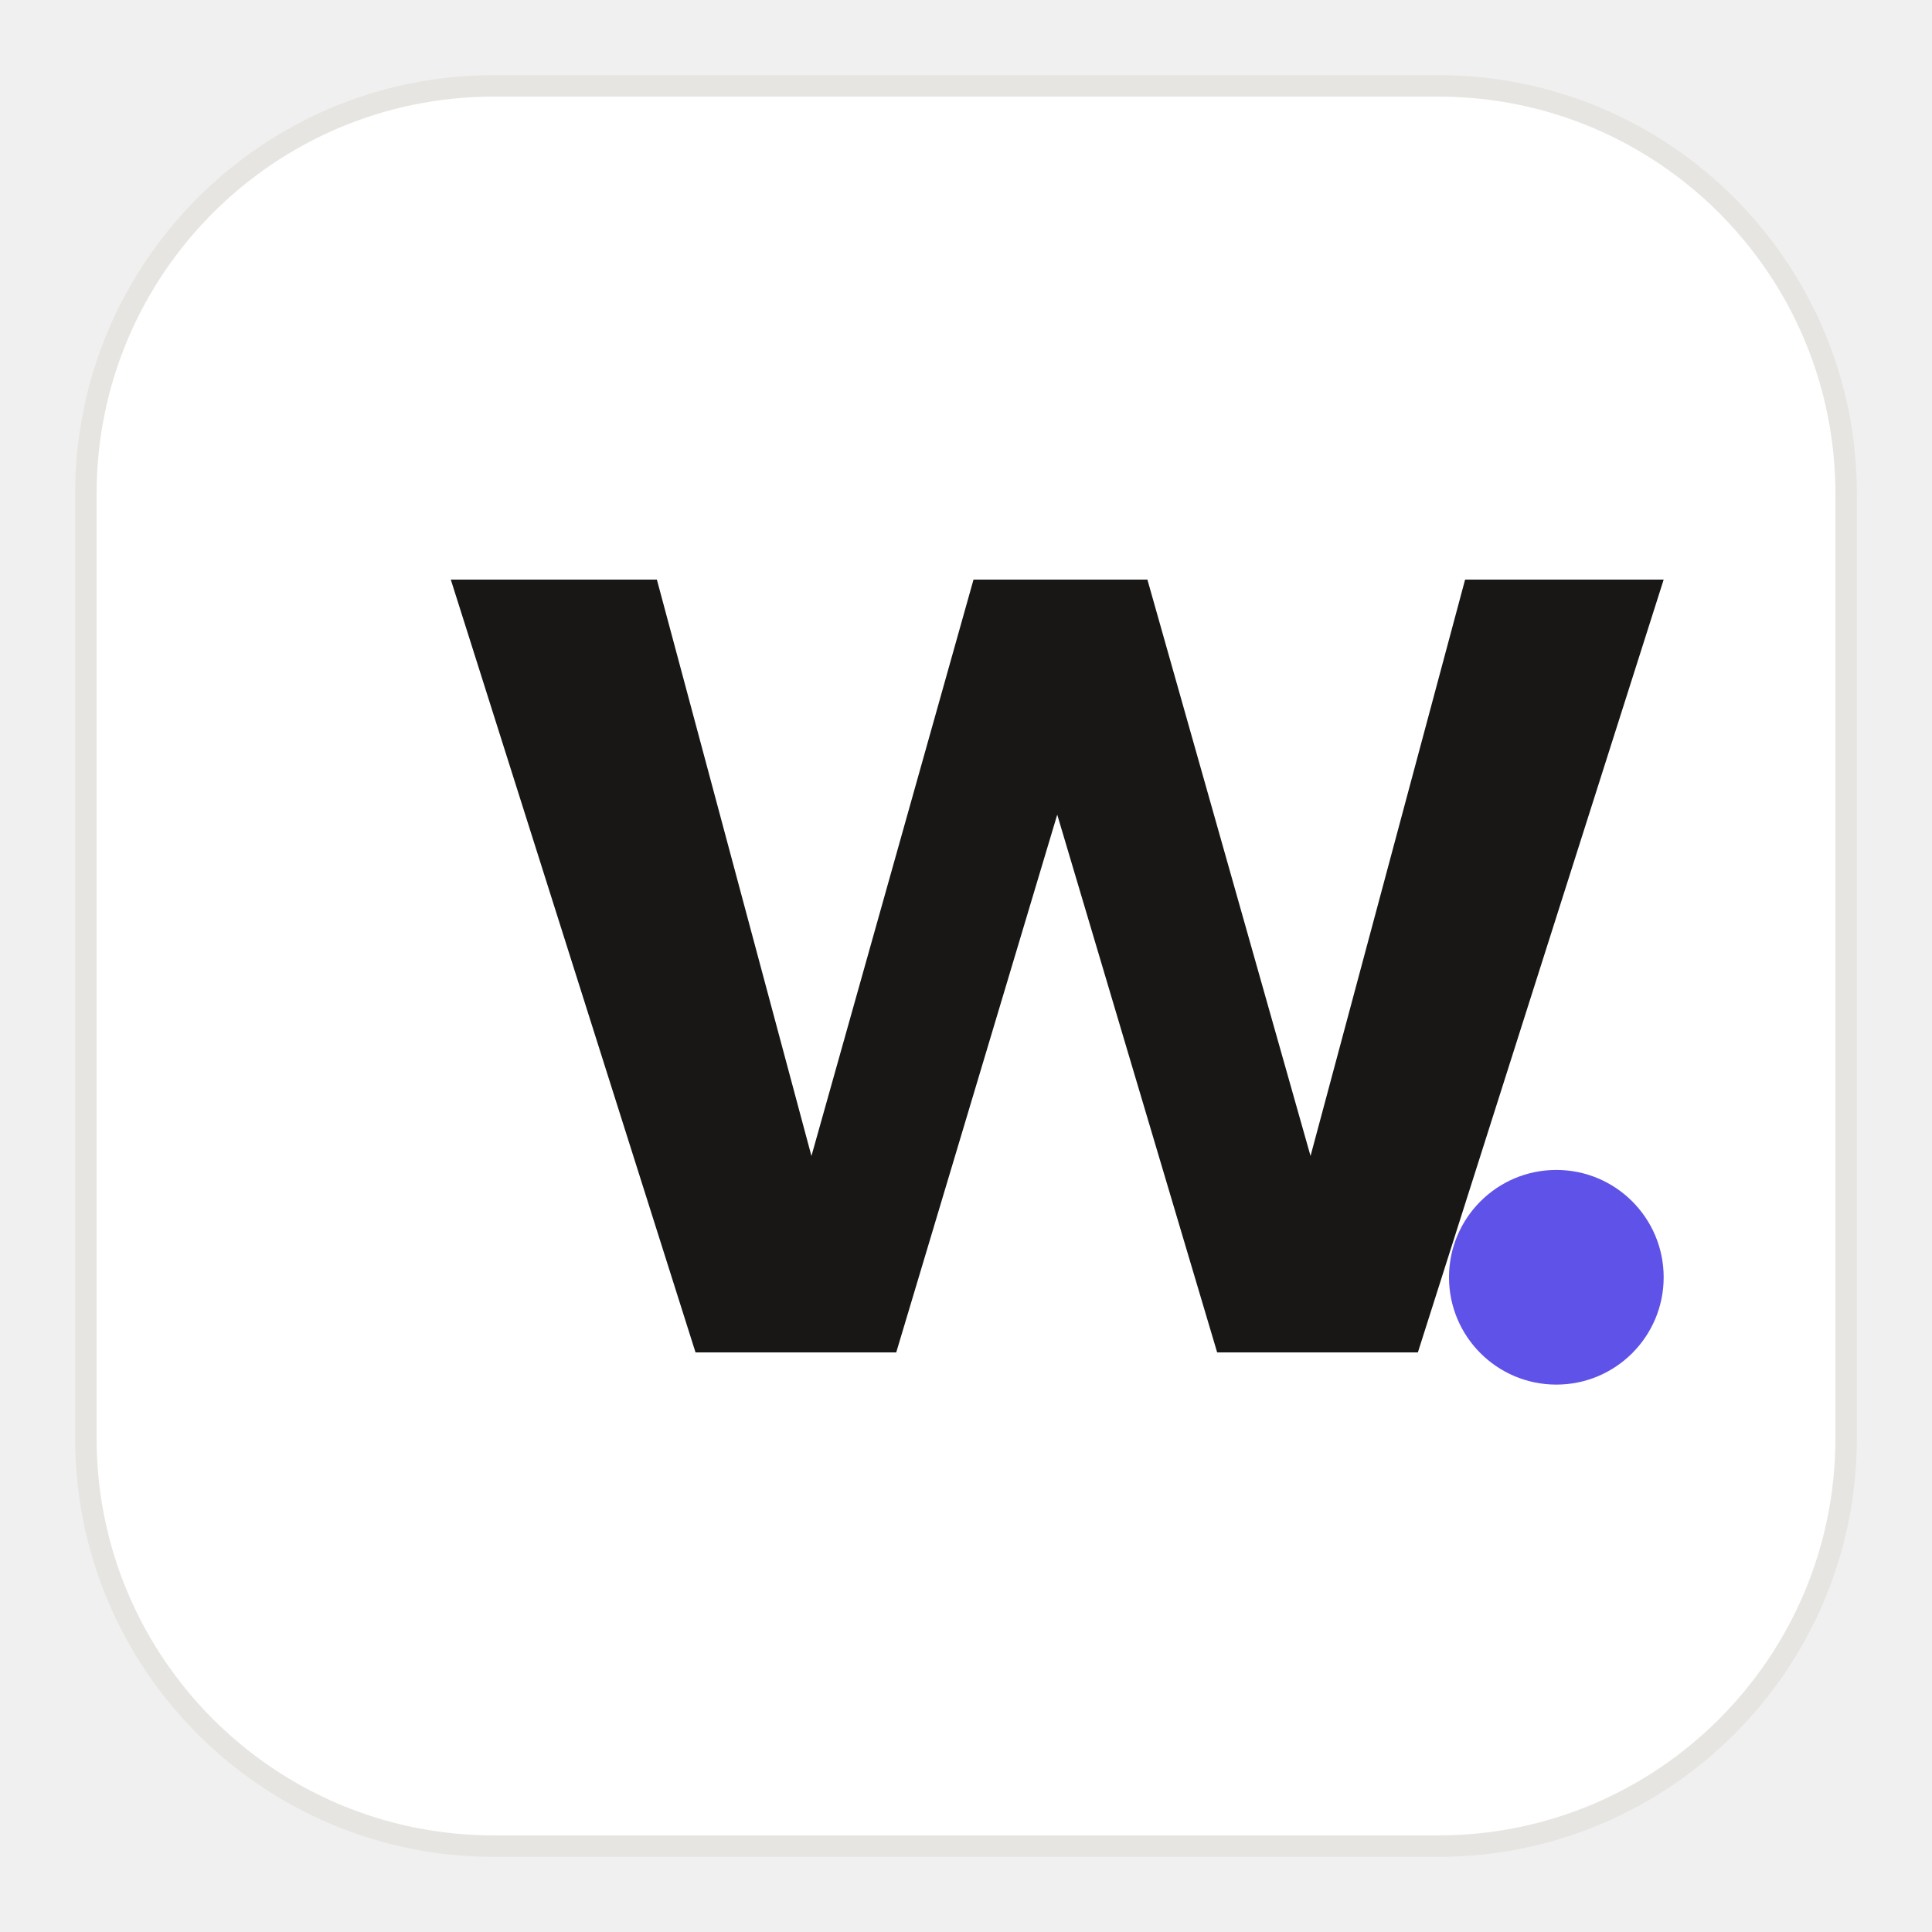
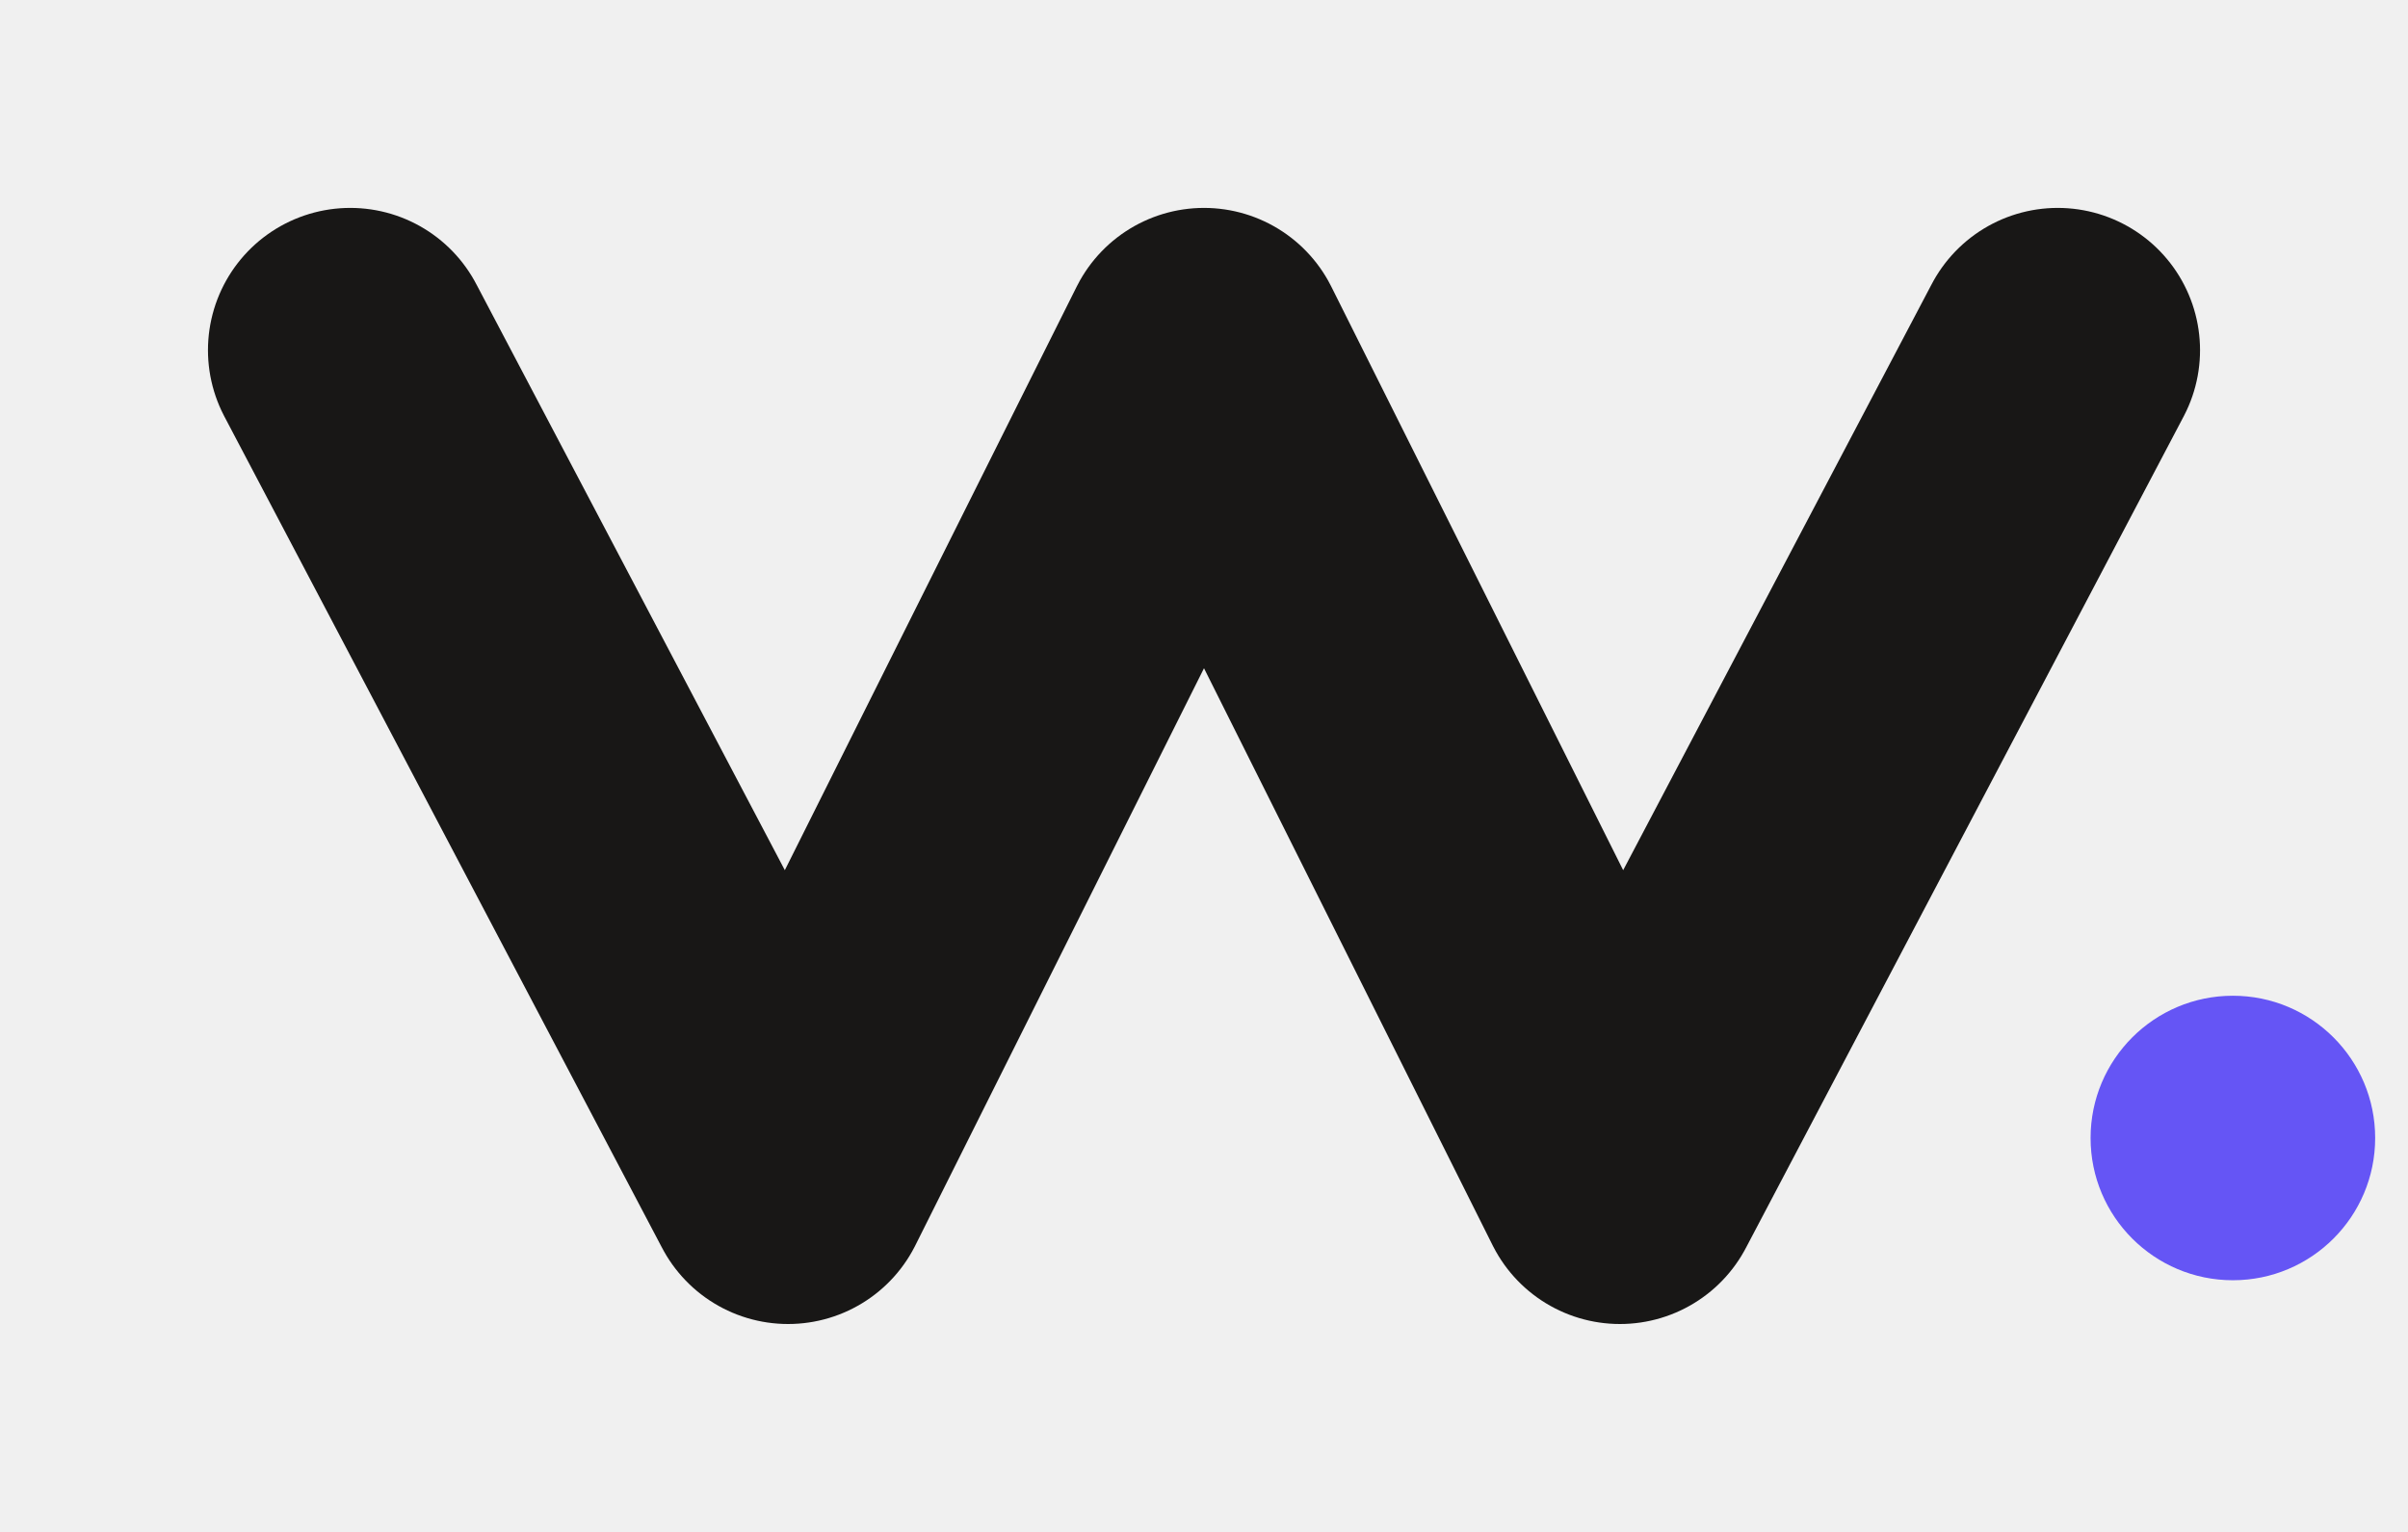
- <svg xmlns="http://www.w3.org/2000/svg" width="180" height="180" viewBox="0 0 180 180" fill="none">
-   <rect x="8" y="8" width="164" height="164" rx="38" fill="#FFFFFF" />
-   <rect x="8" y="8" width="164" height="164" rx="38" stroke="#E7E5E2" stroke-width="2" />
-   <path d="M42 54H61.2L75.6 107.7L90.7 54H106.9L122.1 107.7L136.5 54H155L132.1 126H113.4L98.5 75.9L83.5 126H64.8L42 54Z" fill="#181716" />
-   <circle cx="145" cy="119" r="10" fill="#5F52E8" />
+ <svg xmlns="http://www.w3.org/2000/svg" width="220" height="140" viewBox="0 0 220 140" fill="none">
+   <path d="M32 32L72 108L110 32L148 108L188 32" stroke="#181716" stroke-width="26" stroke-linecap="round" stroke-linejoin="round" />
+   <circle cx="204" cy="104" r="13" fill="#6555F5" />
</svg>
